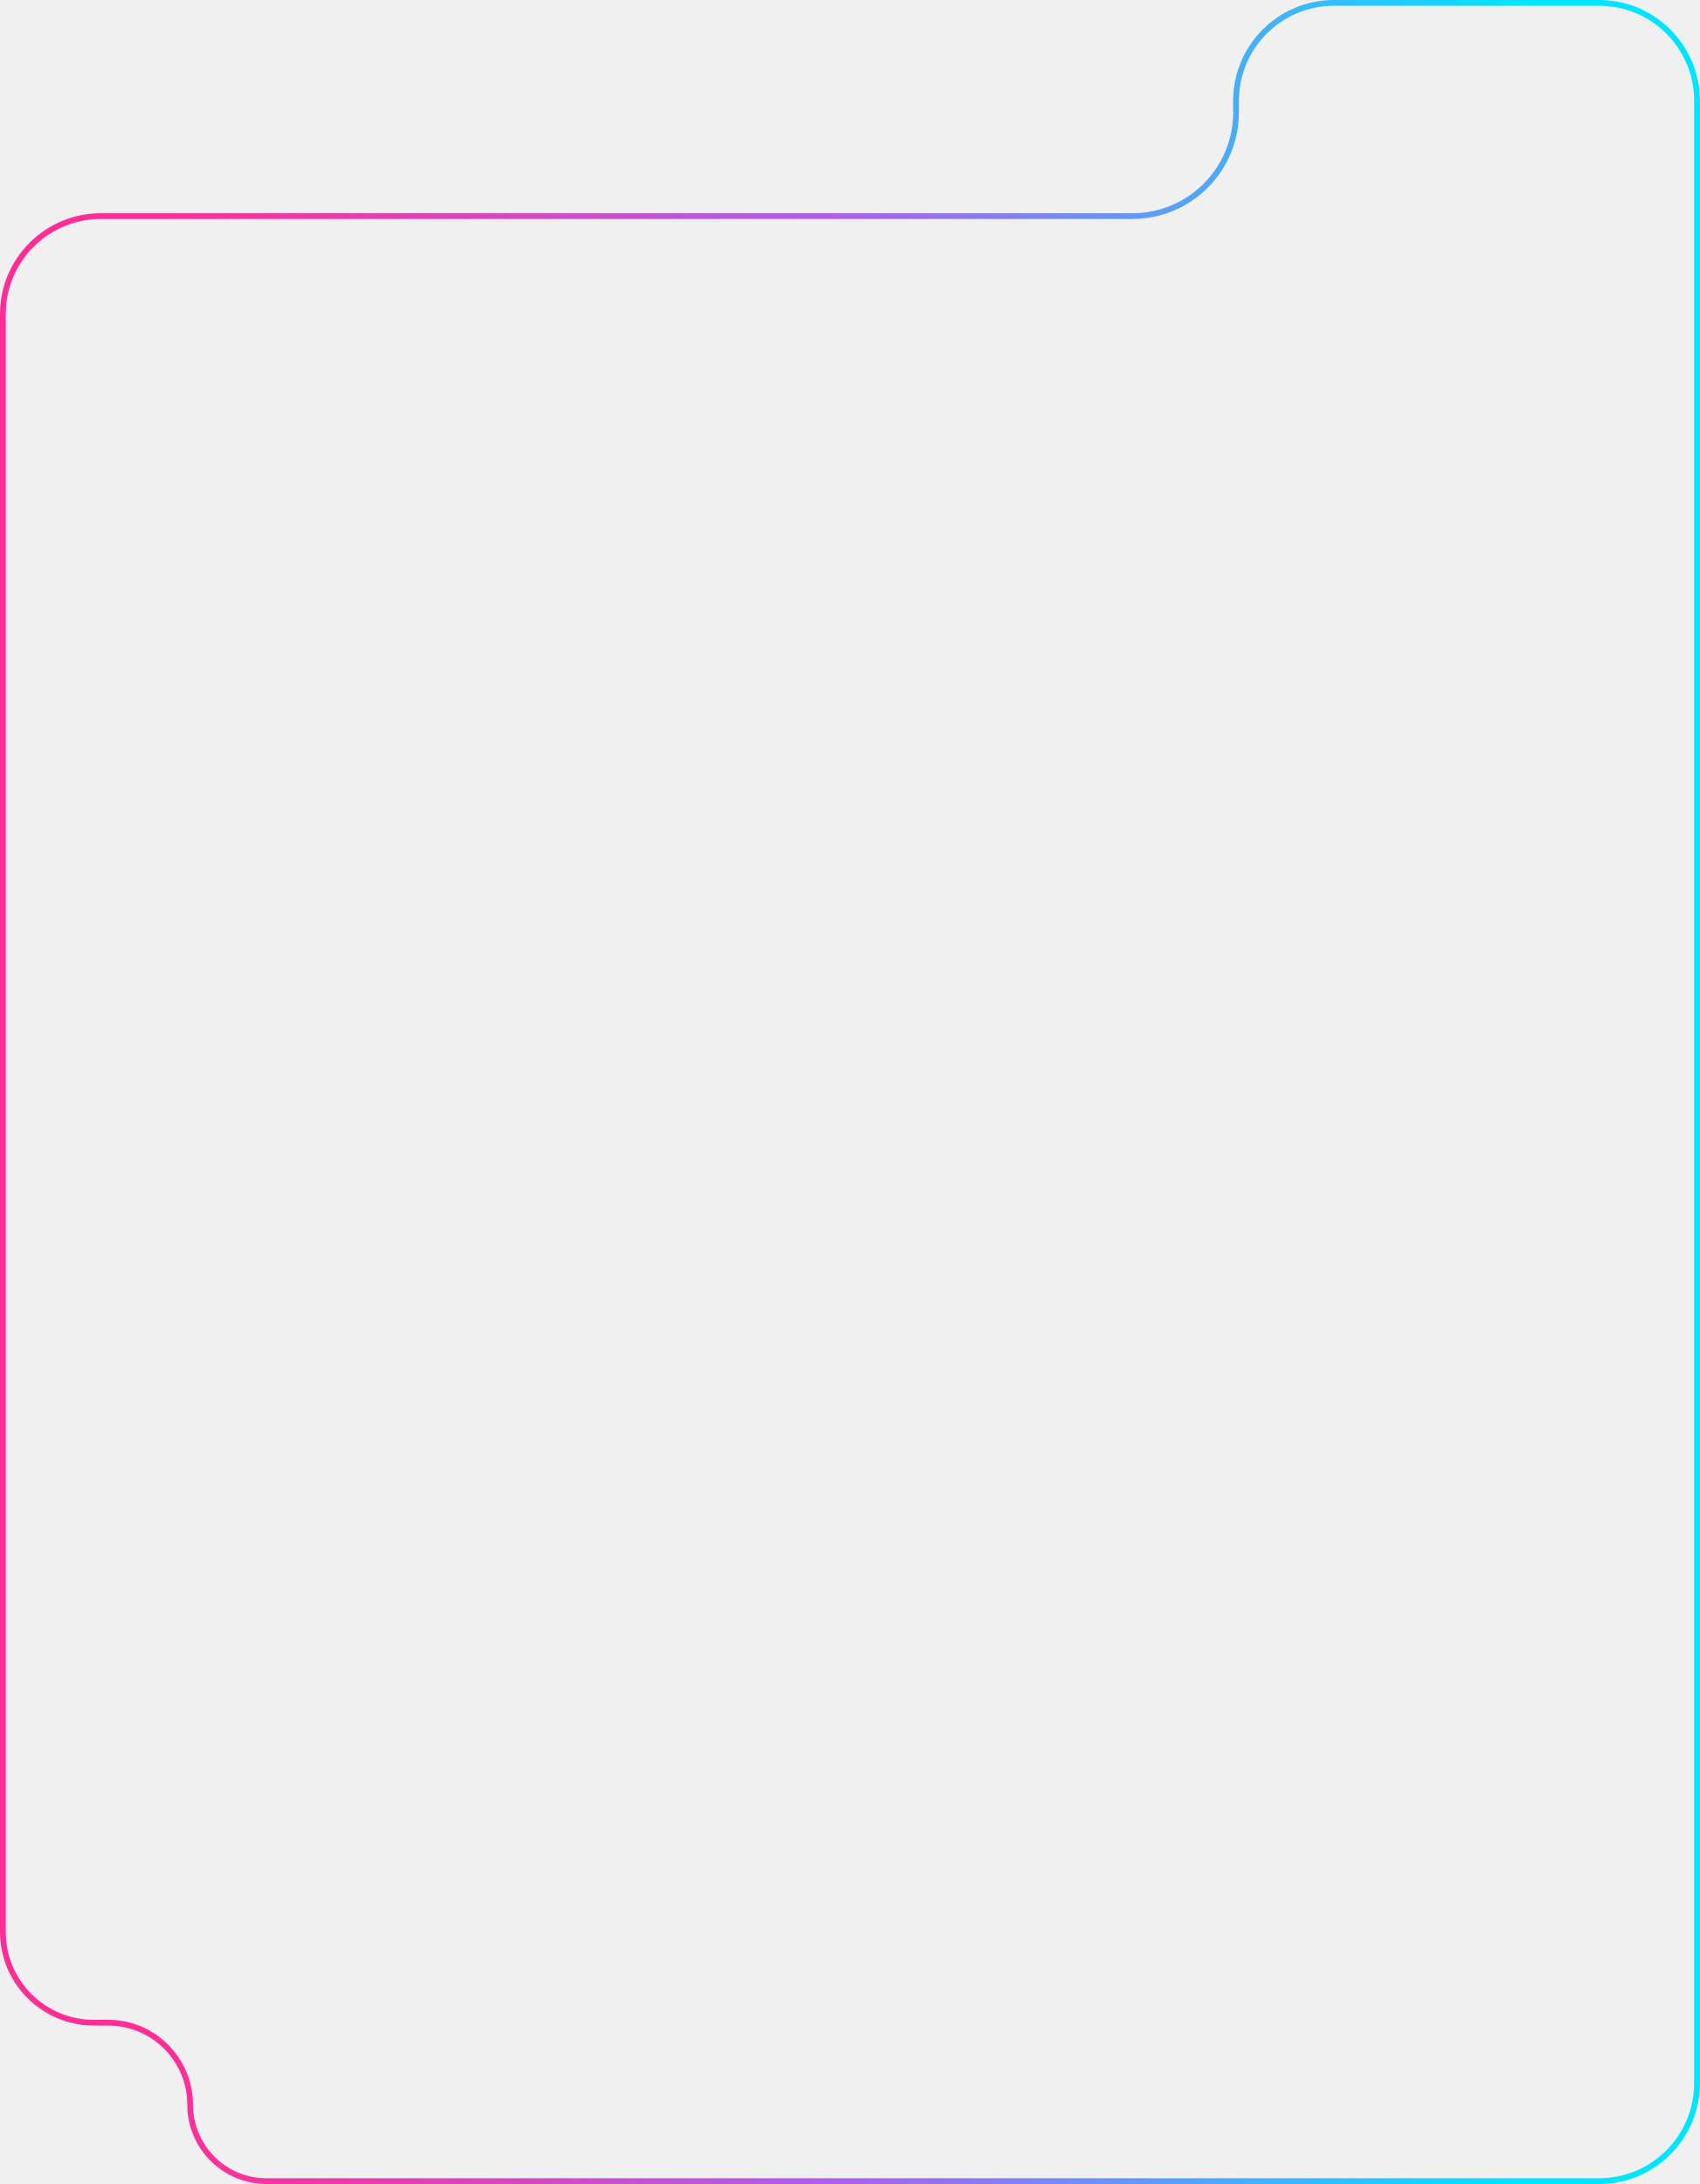
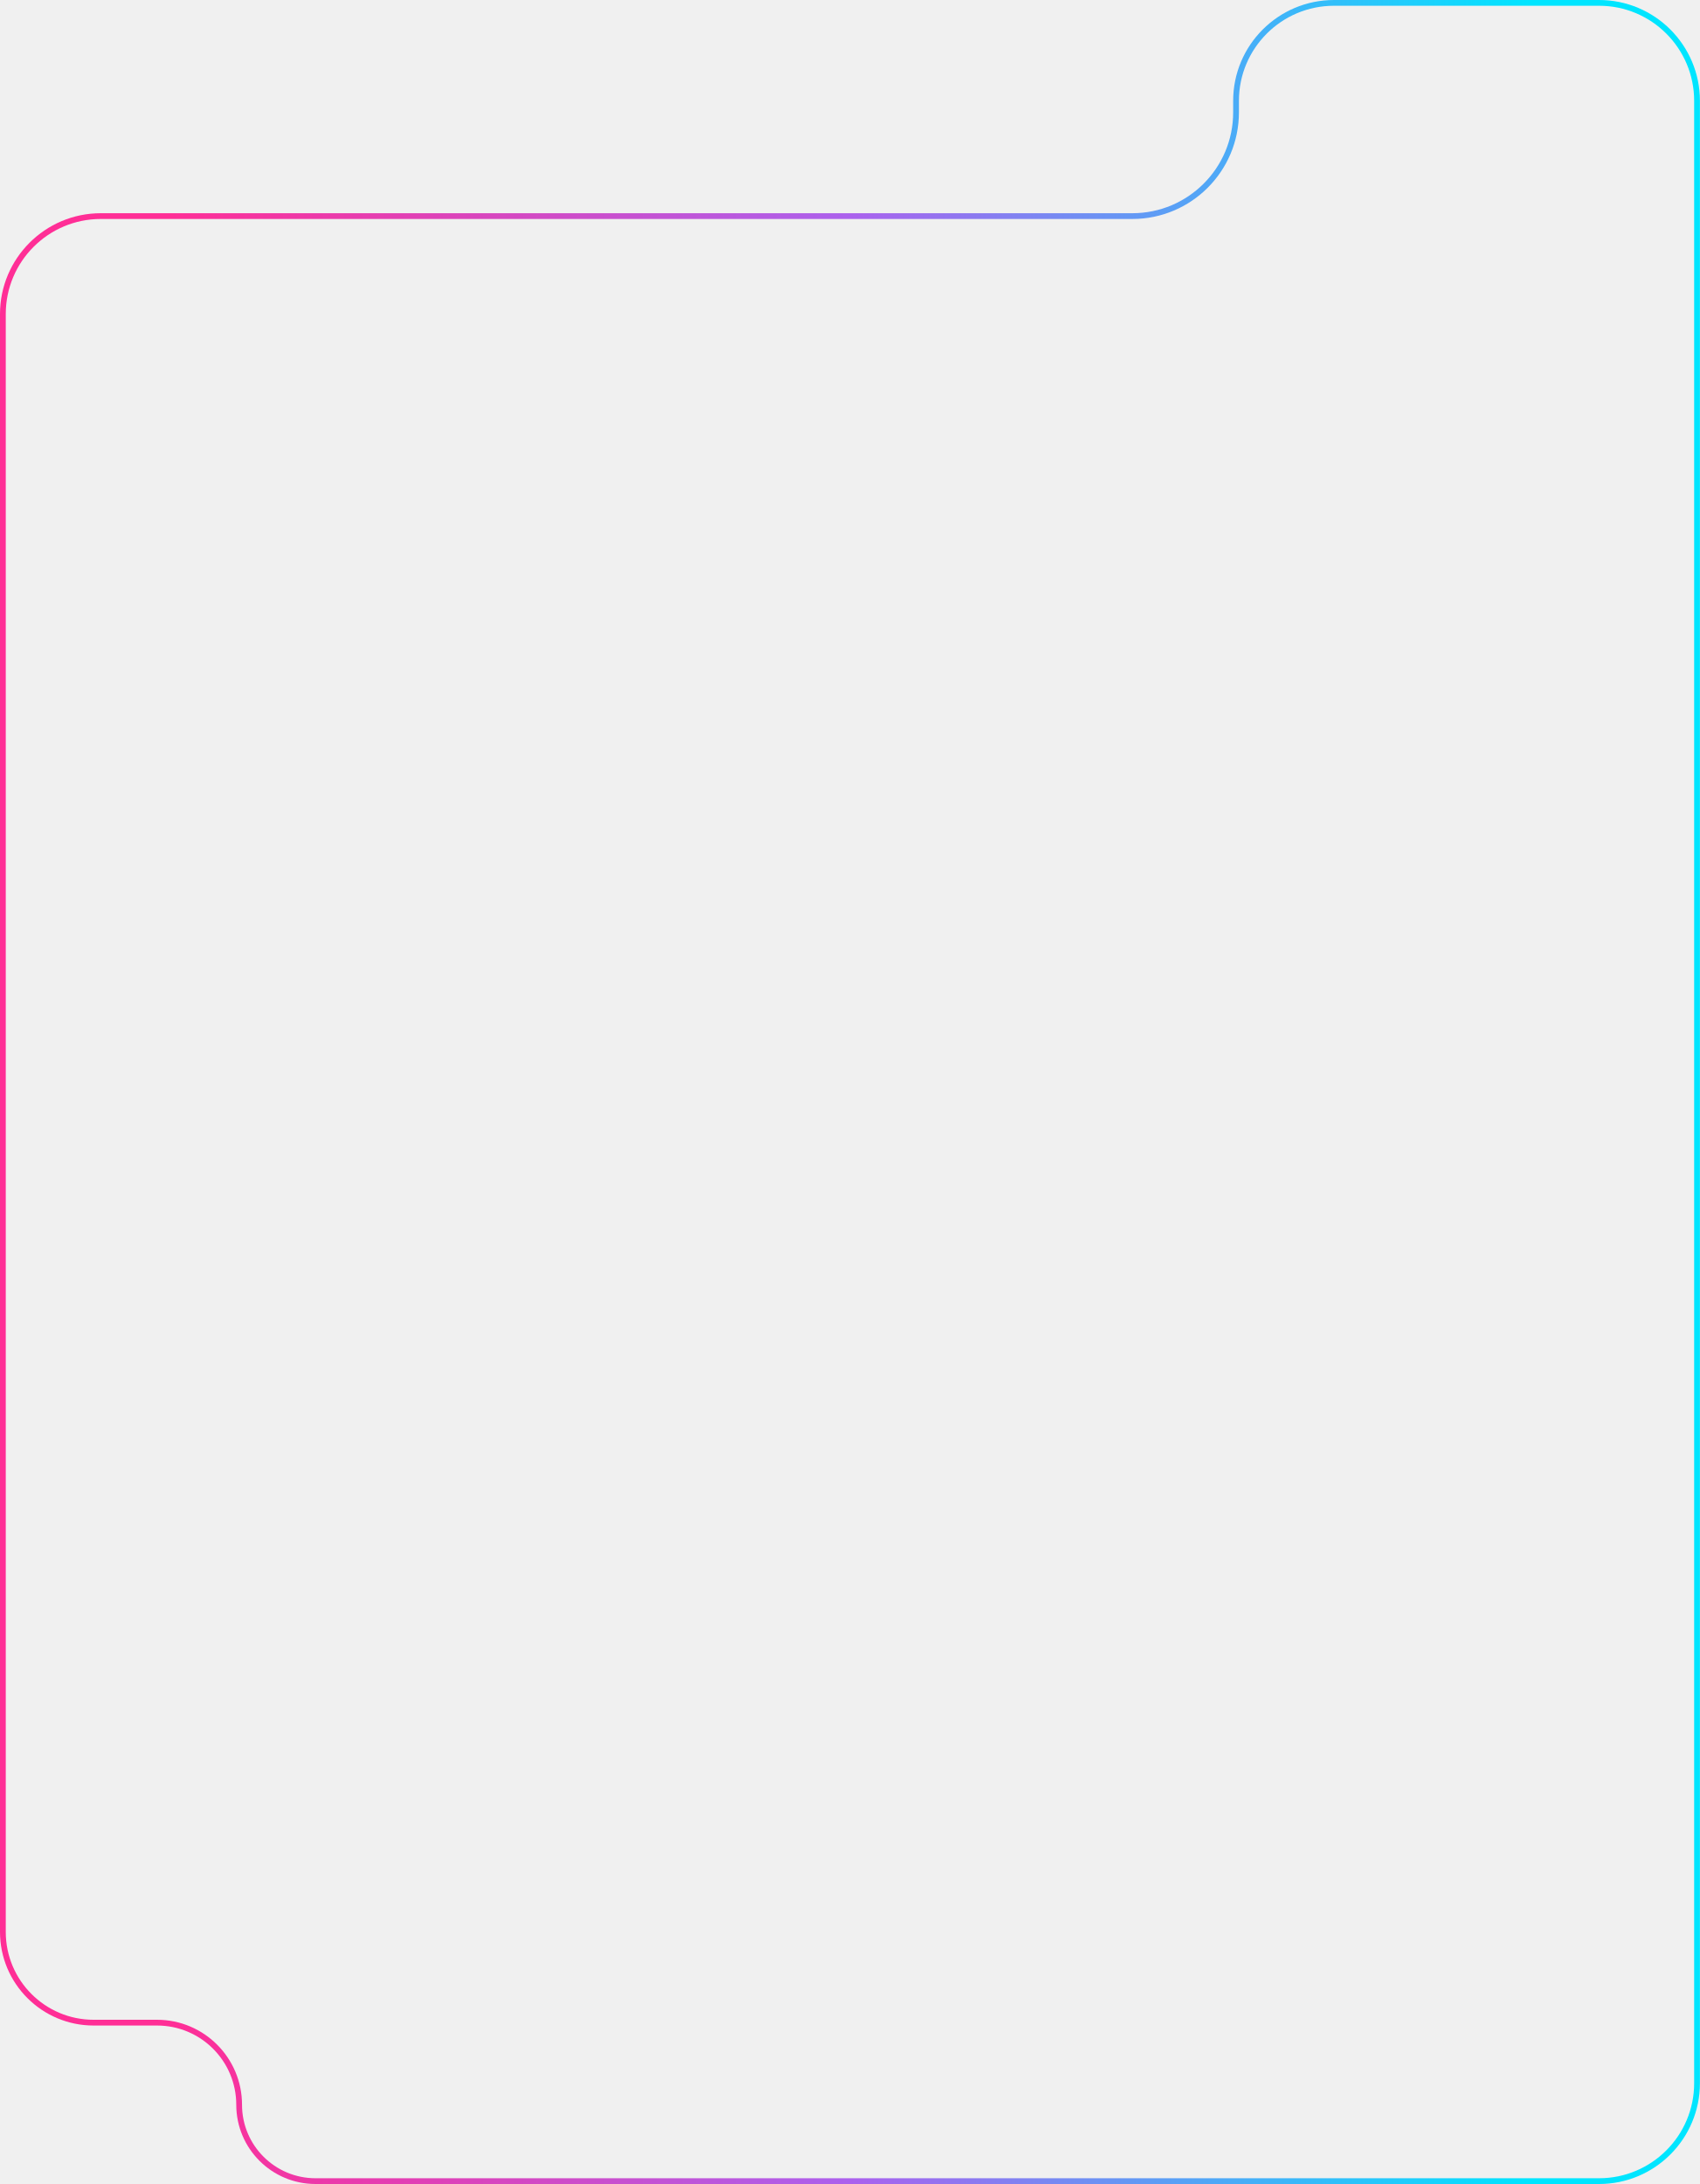
<svg xmlns="http://www.w3.org/2000/svg" preserveAspectRatio="none" overflow="visible" style="display: block;" width="590" height="758" viewBox="0 0 590 758" fill="none">
  <mask id="stroke0_0_7" fill="white">
-     <path d="M590 723C590 742.33 574.33 758 555 758H92.5C77.312 758 65 745.688 65 730.5C65 715.312 52.688 703 37.5 703H32.5C14.551 703 0 688.449 0 670.5V109C0 89.67 15.67 74 35 74H393C412.33 74 428 58.33 428 39V35C428 15.67 443.67 0 463 0H555C574.33 0 590 15.67 590 35V723Z" />
+     <path d="M590 723C590 742.33 574.33 758 555 758H109.5C94.312 758 82 745.688 82 730.5C82 715.312 69.688 703 54.5 703H32.5C14.551 703 0 688.449 0 670.5V109C0 89.67 15.67 74 35 74H393C412.33 74 428 58.33 428 39V35C428 15.67 443.67 0 463 0H555C574.33 0 590 15.67 590 35V723Z" />
  </mask>
-   <path id="Subtract" d="M555 0H463C443.67 0 428 15.67 428 35V39C428 58.33 412.33 74 393 74H35C15.67 74 0 89.67 0 109V670.5C0 688.449 14.551 703 32.5 703H37.5C52.688 703 65 715.312 65 730.5C65 745.688 77.312 758 92.5 758H555C574.33 758 590 742.33 590 723V35C590 15.67 574.33 0 555 0Z" stroke-width="4" stroke="url(#paint0_linear_0_7)" mask="url(#stroke0_0_7)" />
+   <path id="Subtract" d="M555 0H463C443.67 0 428 15.67 428 35V39C428 58.33 412.33 74 393 74H35C15.67 74 0 89.67 0 109V670.5C0 688.449 14.551 703 32.5 703H54.5C69.688 703 82 715.312 82 730.5C82 745.688 94.312 758 109.5 758H555C574.33 758 590 742.33 590 723V35C590 15.67 574.33 0 555 0Z" stroke-width="4" stroke="url(#paint0_linear_0_7)" mask="url(#stroke0_0_7)" />
  <defs>
    <linearGradient id="paint0_linear_0_7" x1="-1.01173e-06" y1="49.412" x2="590" y2="49.412" gradientUnits="userSpaceOnUse">
      <stop offset="0.1" stop-color="#FF2E96" />
      <stop offset="0.5" stop-color="#AB61ED" />
      <stop offset="0.9" stop-color="#00E5FF" />
    </linearGradient>
  </defs>
</svg>
